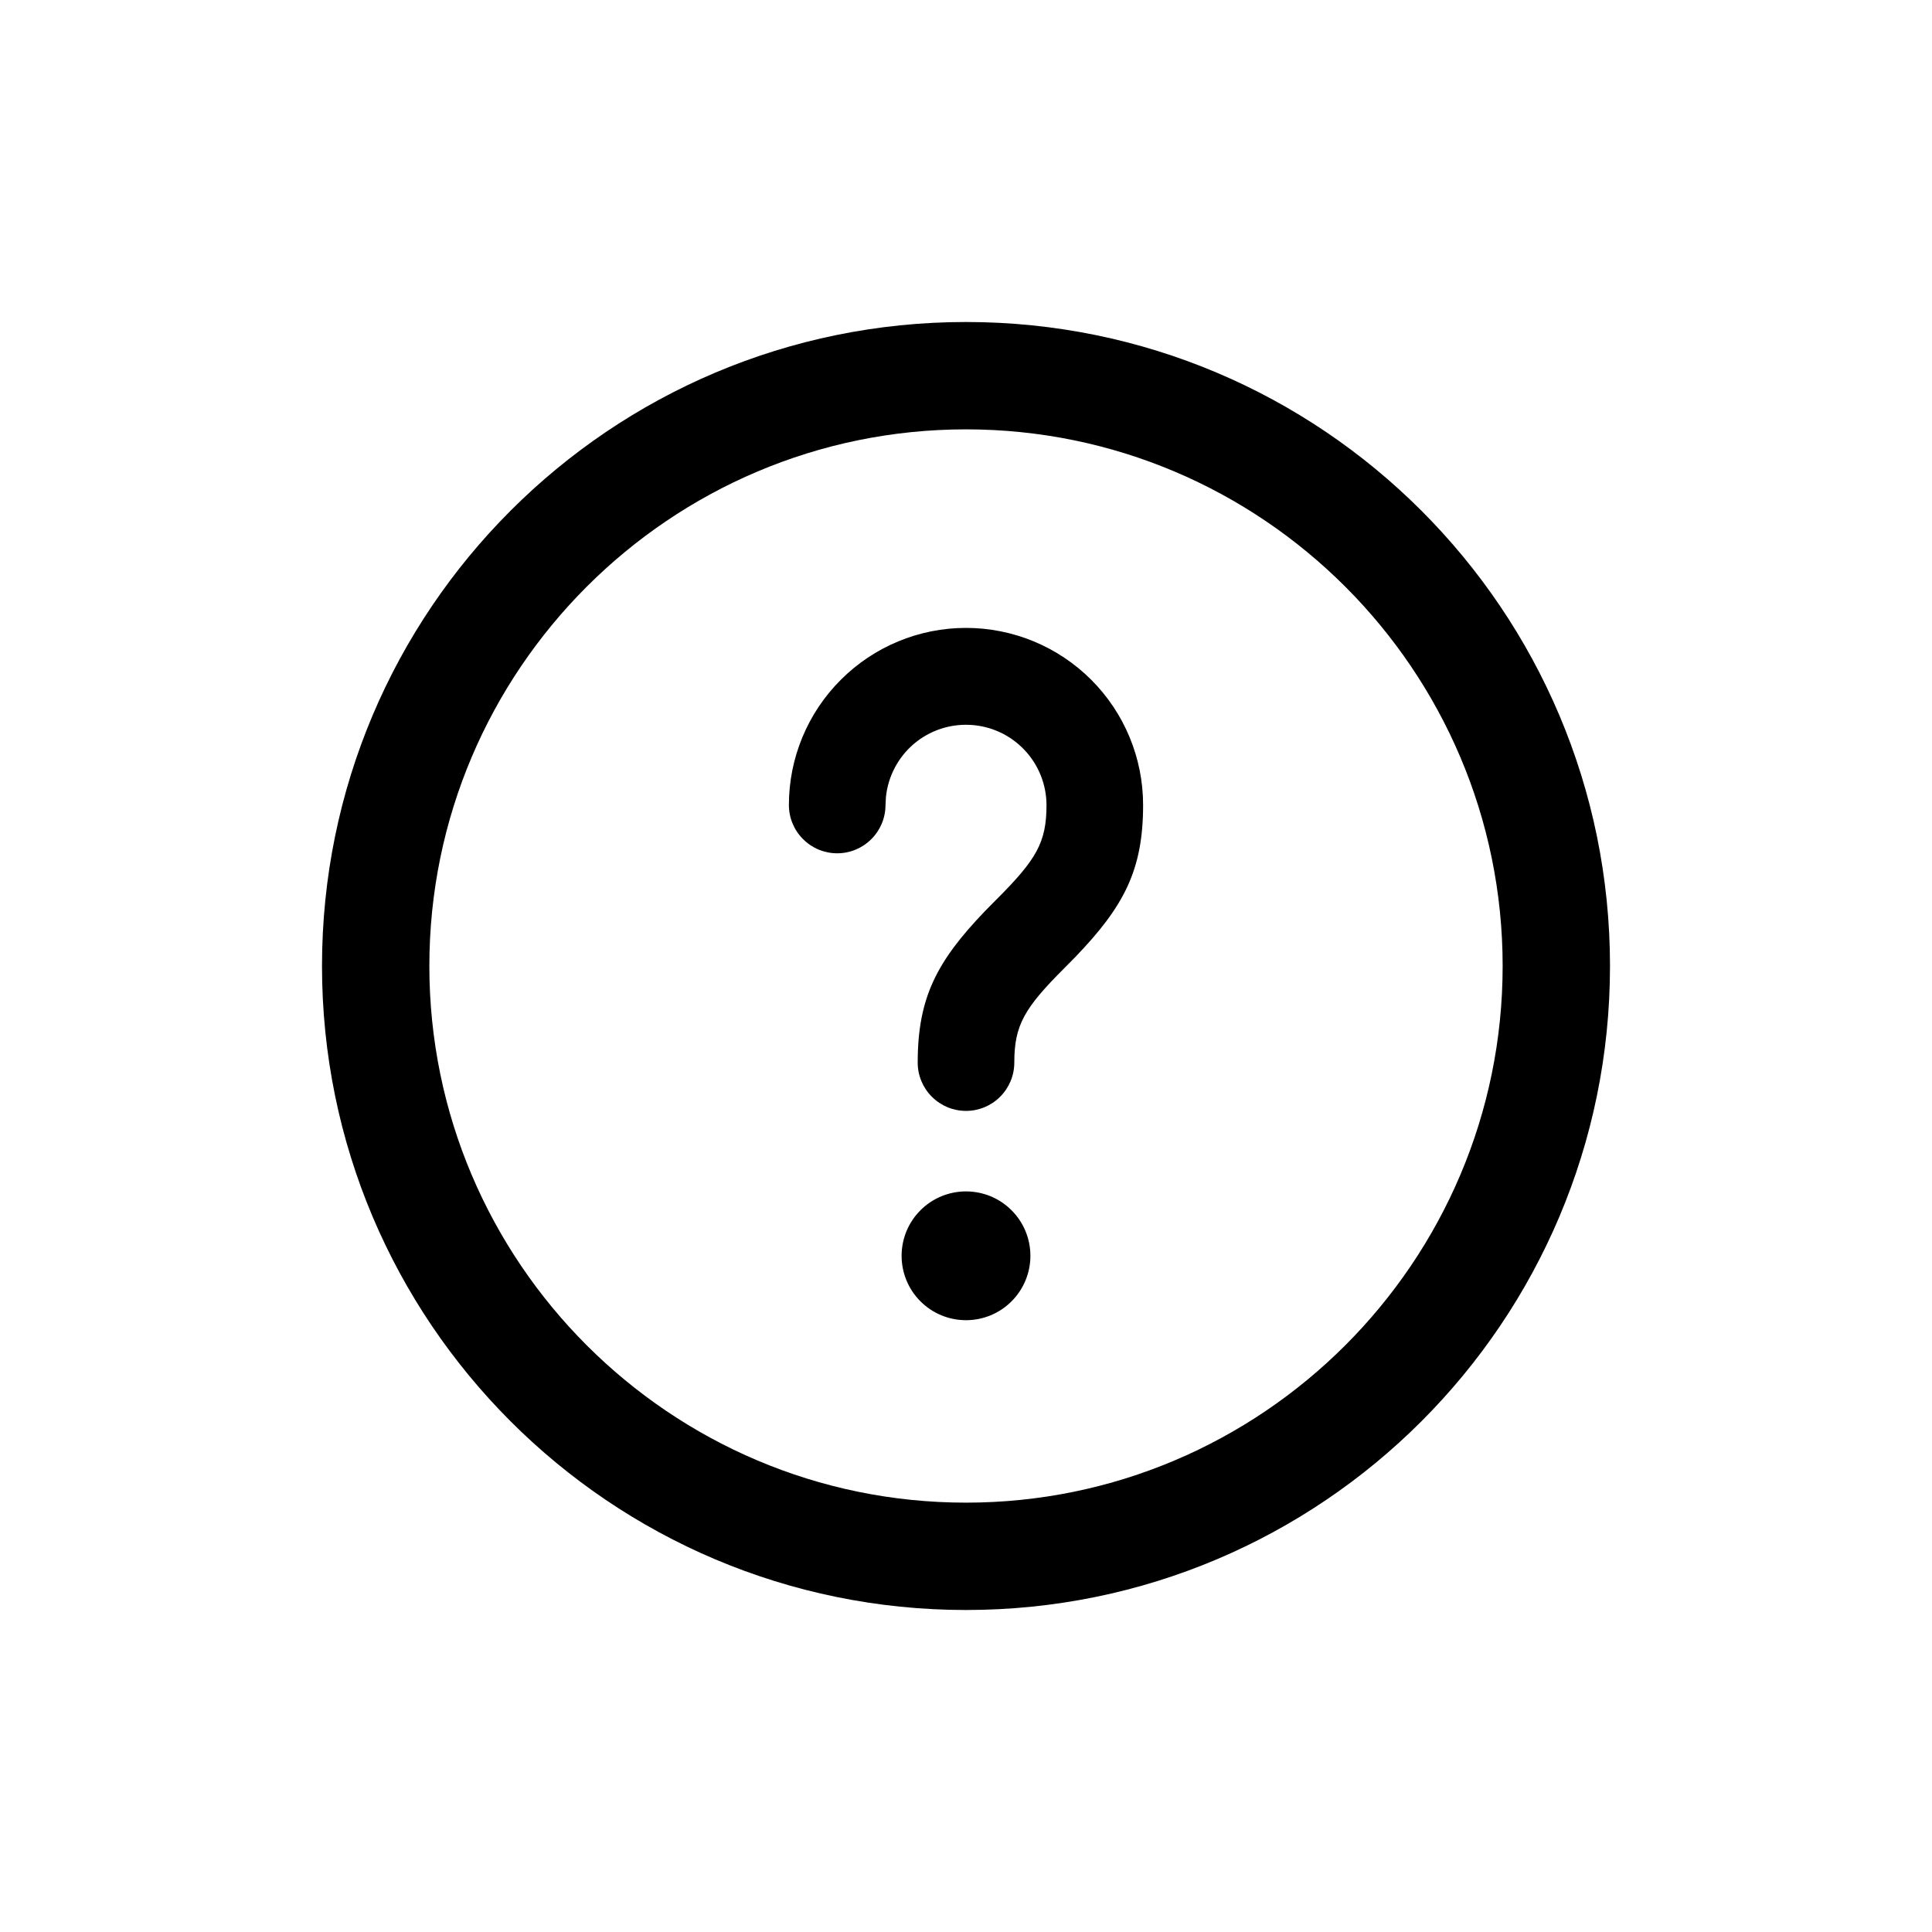
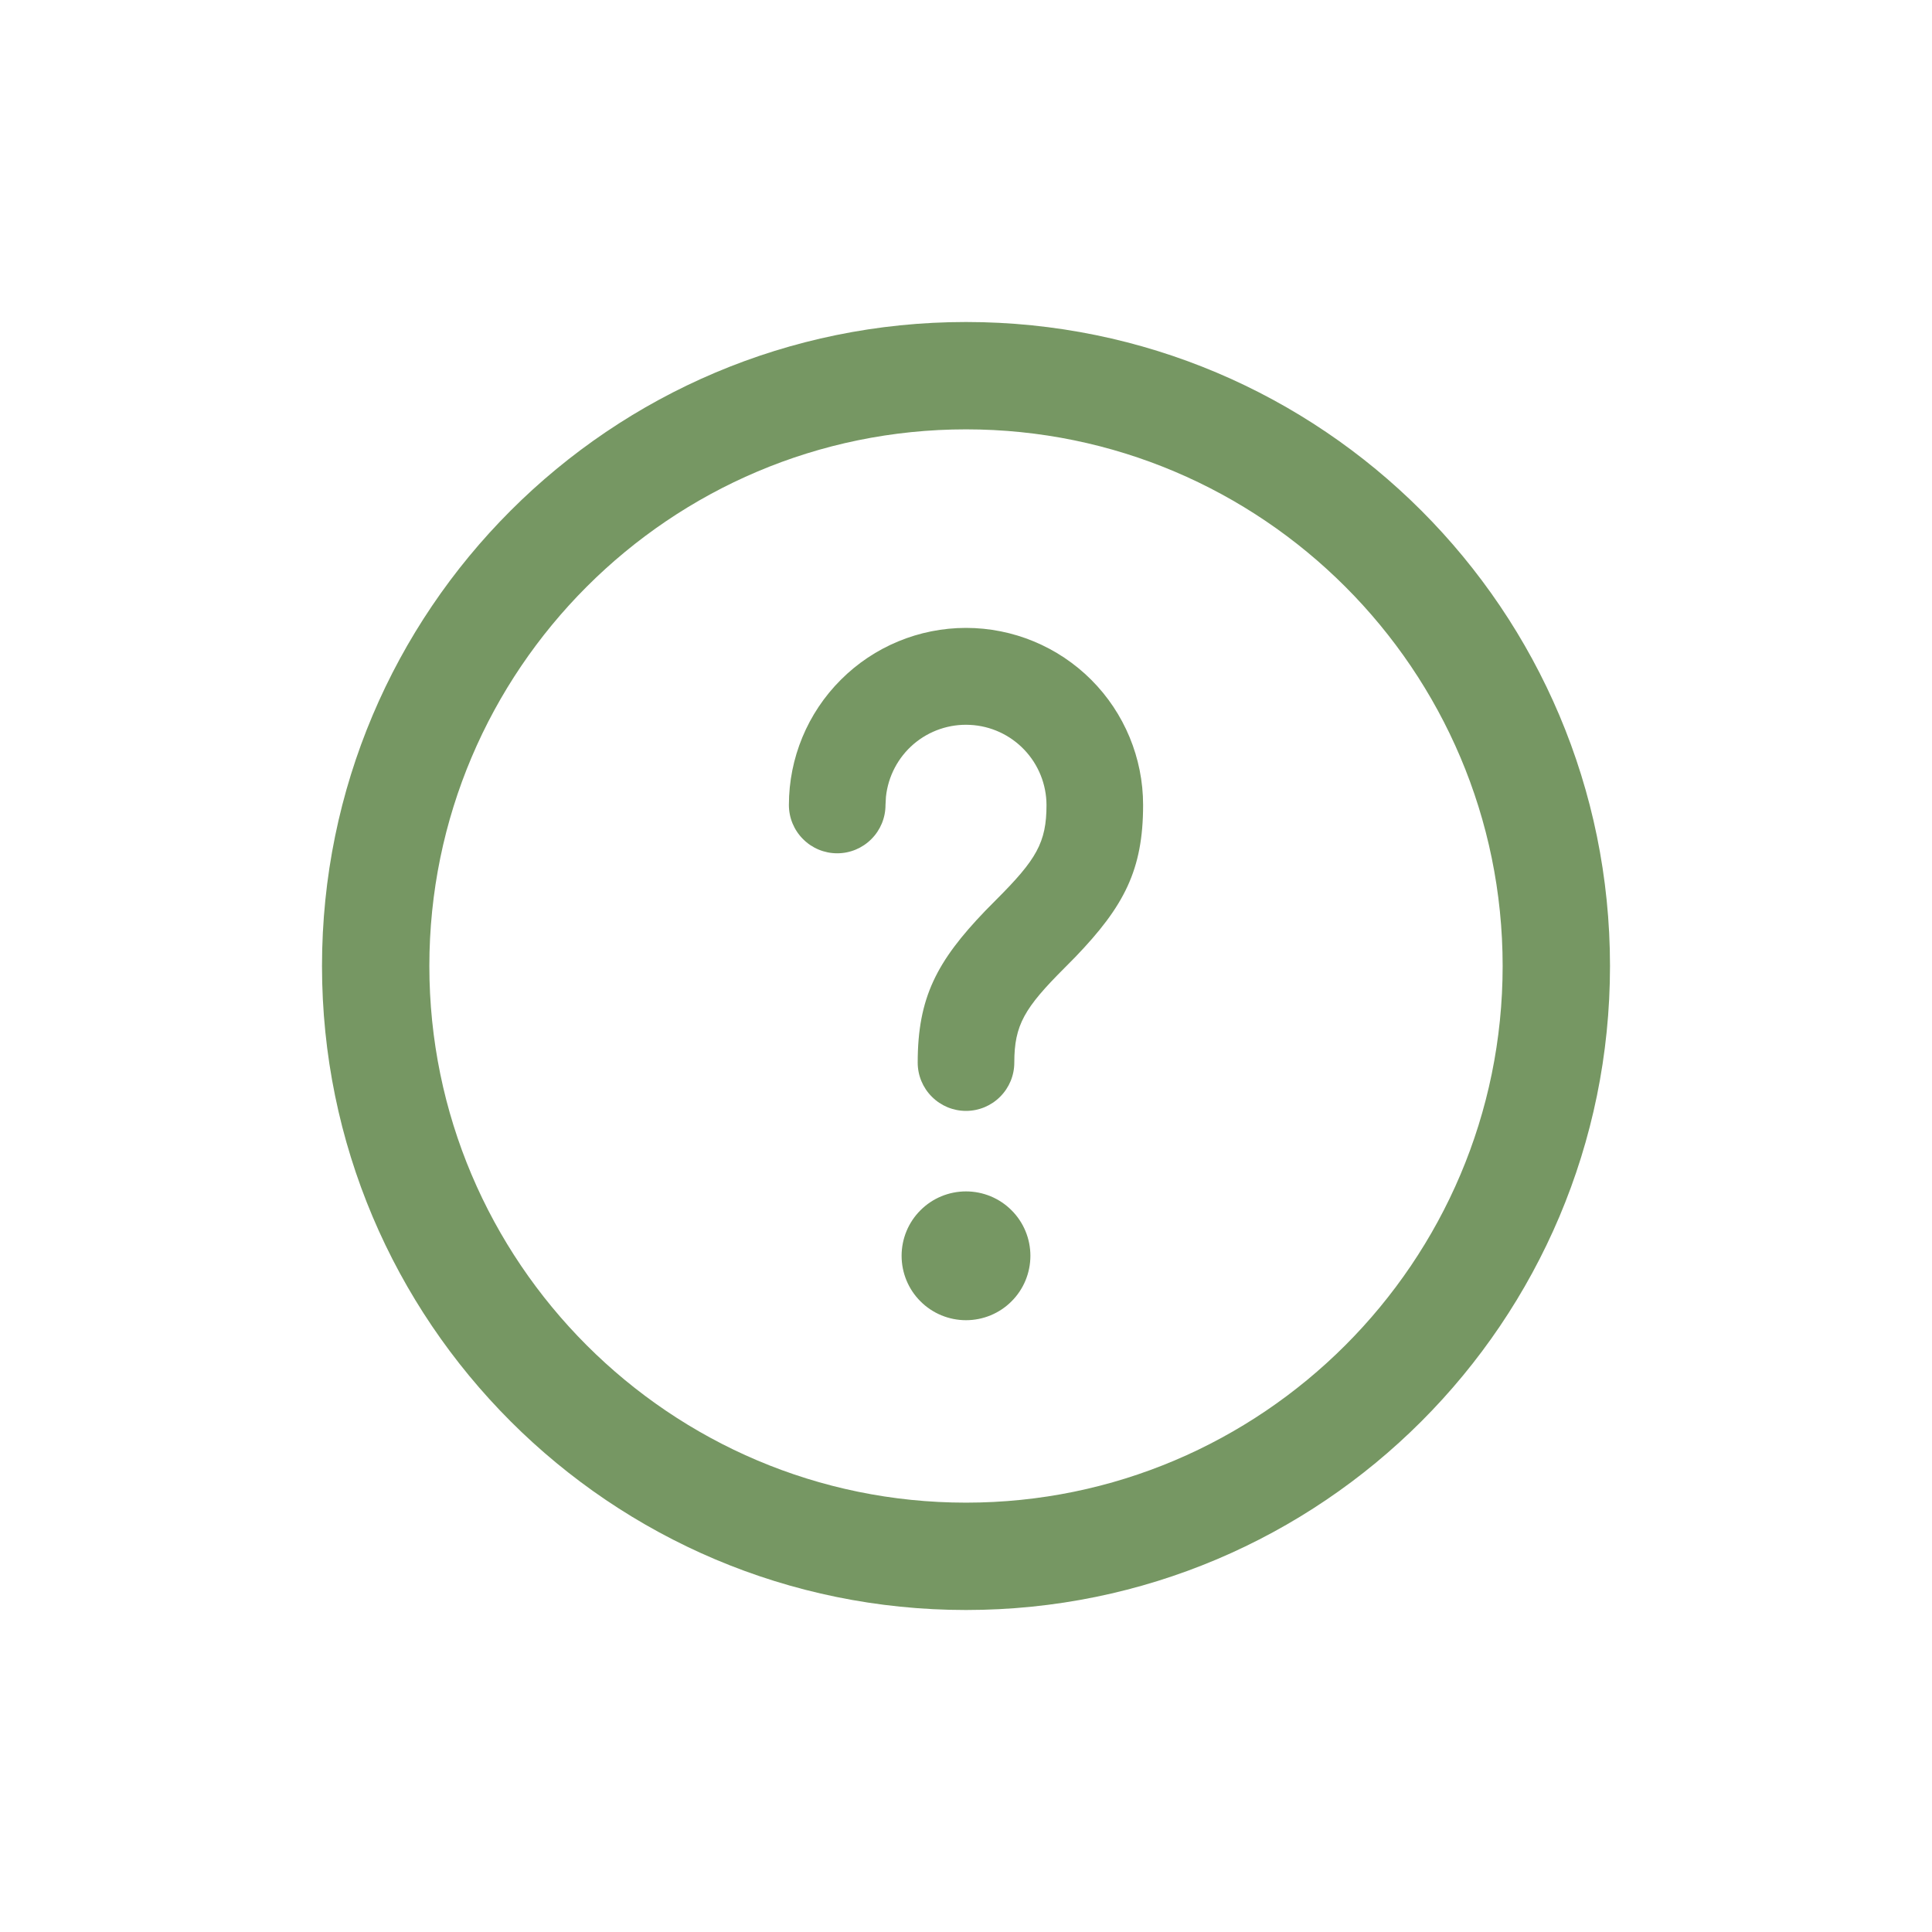
<svg xmlns="http://www.w3.org/2000/svg" width="30" height="30" viewBox="0 0 30 30" fill="none">
-   <path d="M15 5C20.523 5 25 9.478 25 15C25 20.522 20.523 25 15 25C9.477 25 5 20.522 5 15C5 9.478 9.477 5 15 5ZM15 6.667C10.405 6.667 6.667 10.405 6.667 15C6.667 19.595 10.405 23.333 15 23.333C19.595 23.333 23.333 19.595 23.333 15C23.333 10.405 19.595 6.667 15 6.667V6.667ZM15 18.5C15.265 18.5 15.52 18.605 15.707 18.793C15.895 18.98 16 19.235 16 19.5C16 19.765 15.895 20.02 15.707 20.207C15.52 20.395 15.265 20.5 15 20.5C14.735 20.5 14.48 20.395 14.293 20.207C14.105 20.02 14 19.765 14 19.5C14 19.235 14.105 18.98 14.293 18.793C14.48 18.605 14.735 18.5 15 18.5V18.5ZM15 9.75C15.729 9.75 16.429 10.04 16.945 10.556C17.46 11.071 17.75 11.771 17.75 12.5C17.75 13.51 17.453 14.074 16.699 14.859L16.53 15.03C15.908 15.652 15.75 15.916 15.75 16.5C15.75 16.699 15.671 16.89 15.53 17.03C15.39 17.171 15.199 17.25 15 17.25C14.801 17.25 14.61 17.171 14.47 17.03C14.329 16.89 14.25 16.699 14.25 16.5C14.25 15.49 14.547 14.926 15.301 14.141L15.47 13.97C16.092 13.348 16.25 13.084 16.25 12.5C16.249 12.18 16.125 11.873 15.905 11.642C15.684 11.41 15.383 11.272 15.064 11.256C14.745 11.239 14.431 11.346 14.188 11.553C13.945 11.761 13.791 12.054 13.757 12.372L13.75 12.5C13.75 12.699 13.671 12.89 13.53 13.03C13.39 13.171 13.199 13.25 13 13.25C12.801 13.25 12.61 13.171 12.47 13.03C12.329 12.89 12.25 12.699 12.25 12.5C12.25 11.771 12.54 11.071 13.056 10.556C13.571 10.04 14.271 9.75 15 9.75V9.75Z" fill="black" />
+   <path d="M15 5C20.523 5 25 9.478 25 15C25 20.522 20.523 25 15 25C9.477 25 5 20.522 5 15C5 9.478 9.477 5 15 5ZM15 6.667C10.405 6.667 6.667 10.405 6.667 15C6.667 19.595 10.405 23.333 15 23.333C19.595 23.333 23.333 19.595 23.333 15C23.333 10.405 19.595 6.667 15 6.667V6.667ZM15 18.5C15.265 18.5 15.52 18.605 15.707 18.793C15.895 18.98 16 19.235 16 19.5C16 19.765 15.895 20.02 15.707 20.207C15.52 20.395 15.265 20.5 15 20.5C14.735 20.5 14.48 20.395 14.293 20.207C14.105 20.02 14 19.765 14 19.5C14 19.235 14.105 18.98 14.293 18.793C14.48 18.605 14.735 18.5 15 18.5V18.5ZM15 9.75C15.729 9.75 16.429 10.04 16.945 10.556C17.46 11.071 17.75 11.771 17.75 12.5C17.75 13.51 17.453 14.074 16.699 14.859L16.53 15.03C15.908 15.652 15.75 15.916 15.75 16.5C15.75 16.699 15.671 16.89 15.53 17.03C15.39 17.171 15.199 17.25 15 17.25C14.801 17.25 14.61 17.171 14.47 17.03C14.329 16.89 14.25 16.699 14.25 16.5C14.25 15.49 14.547 14.926 15.301 14.141L15.47 13.97C16.092 13.348 16.25 13.084 16.25 12.5C16.249 12.18 16.125 11.873 15.905 11.642C15.684 11.41 15.383 11.272 15.064 11.256C14.745 11.239 14.431 11.346 14.188 11.553C13.945 11.761 13.791 12.054 13.757 12.372L13.75 12.5C13.75 12.699 13.671 12.89 13.53 13.03C13.39 13.171 13.199 13.25 13 13.25C12.801 13.25 12.61 13.171 12.47 13.03C12.329 12.89 12.25 12.699 12.25 12.5C12.25 11.771 12.54 11.071 13.056 10.556C13.571 10.04 14.271 9.75 15 9.75V9.75Z" fill="#769763" />
</svg>
